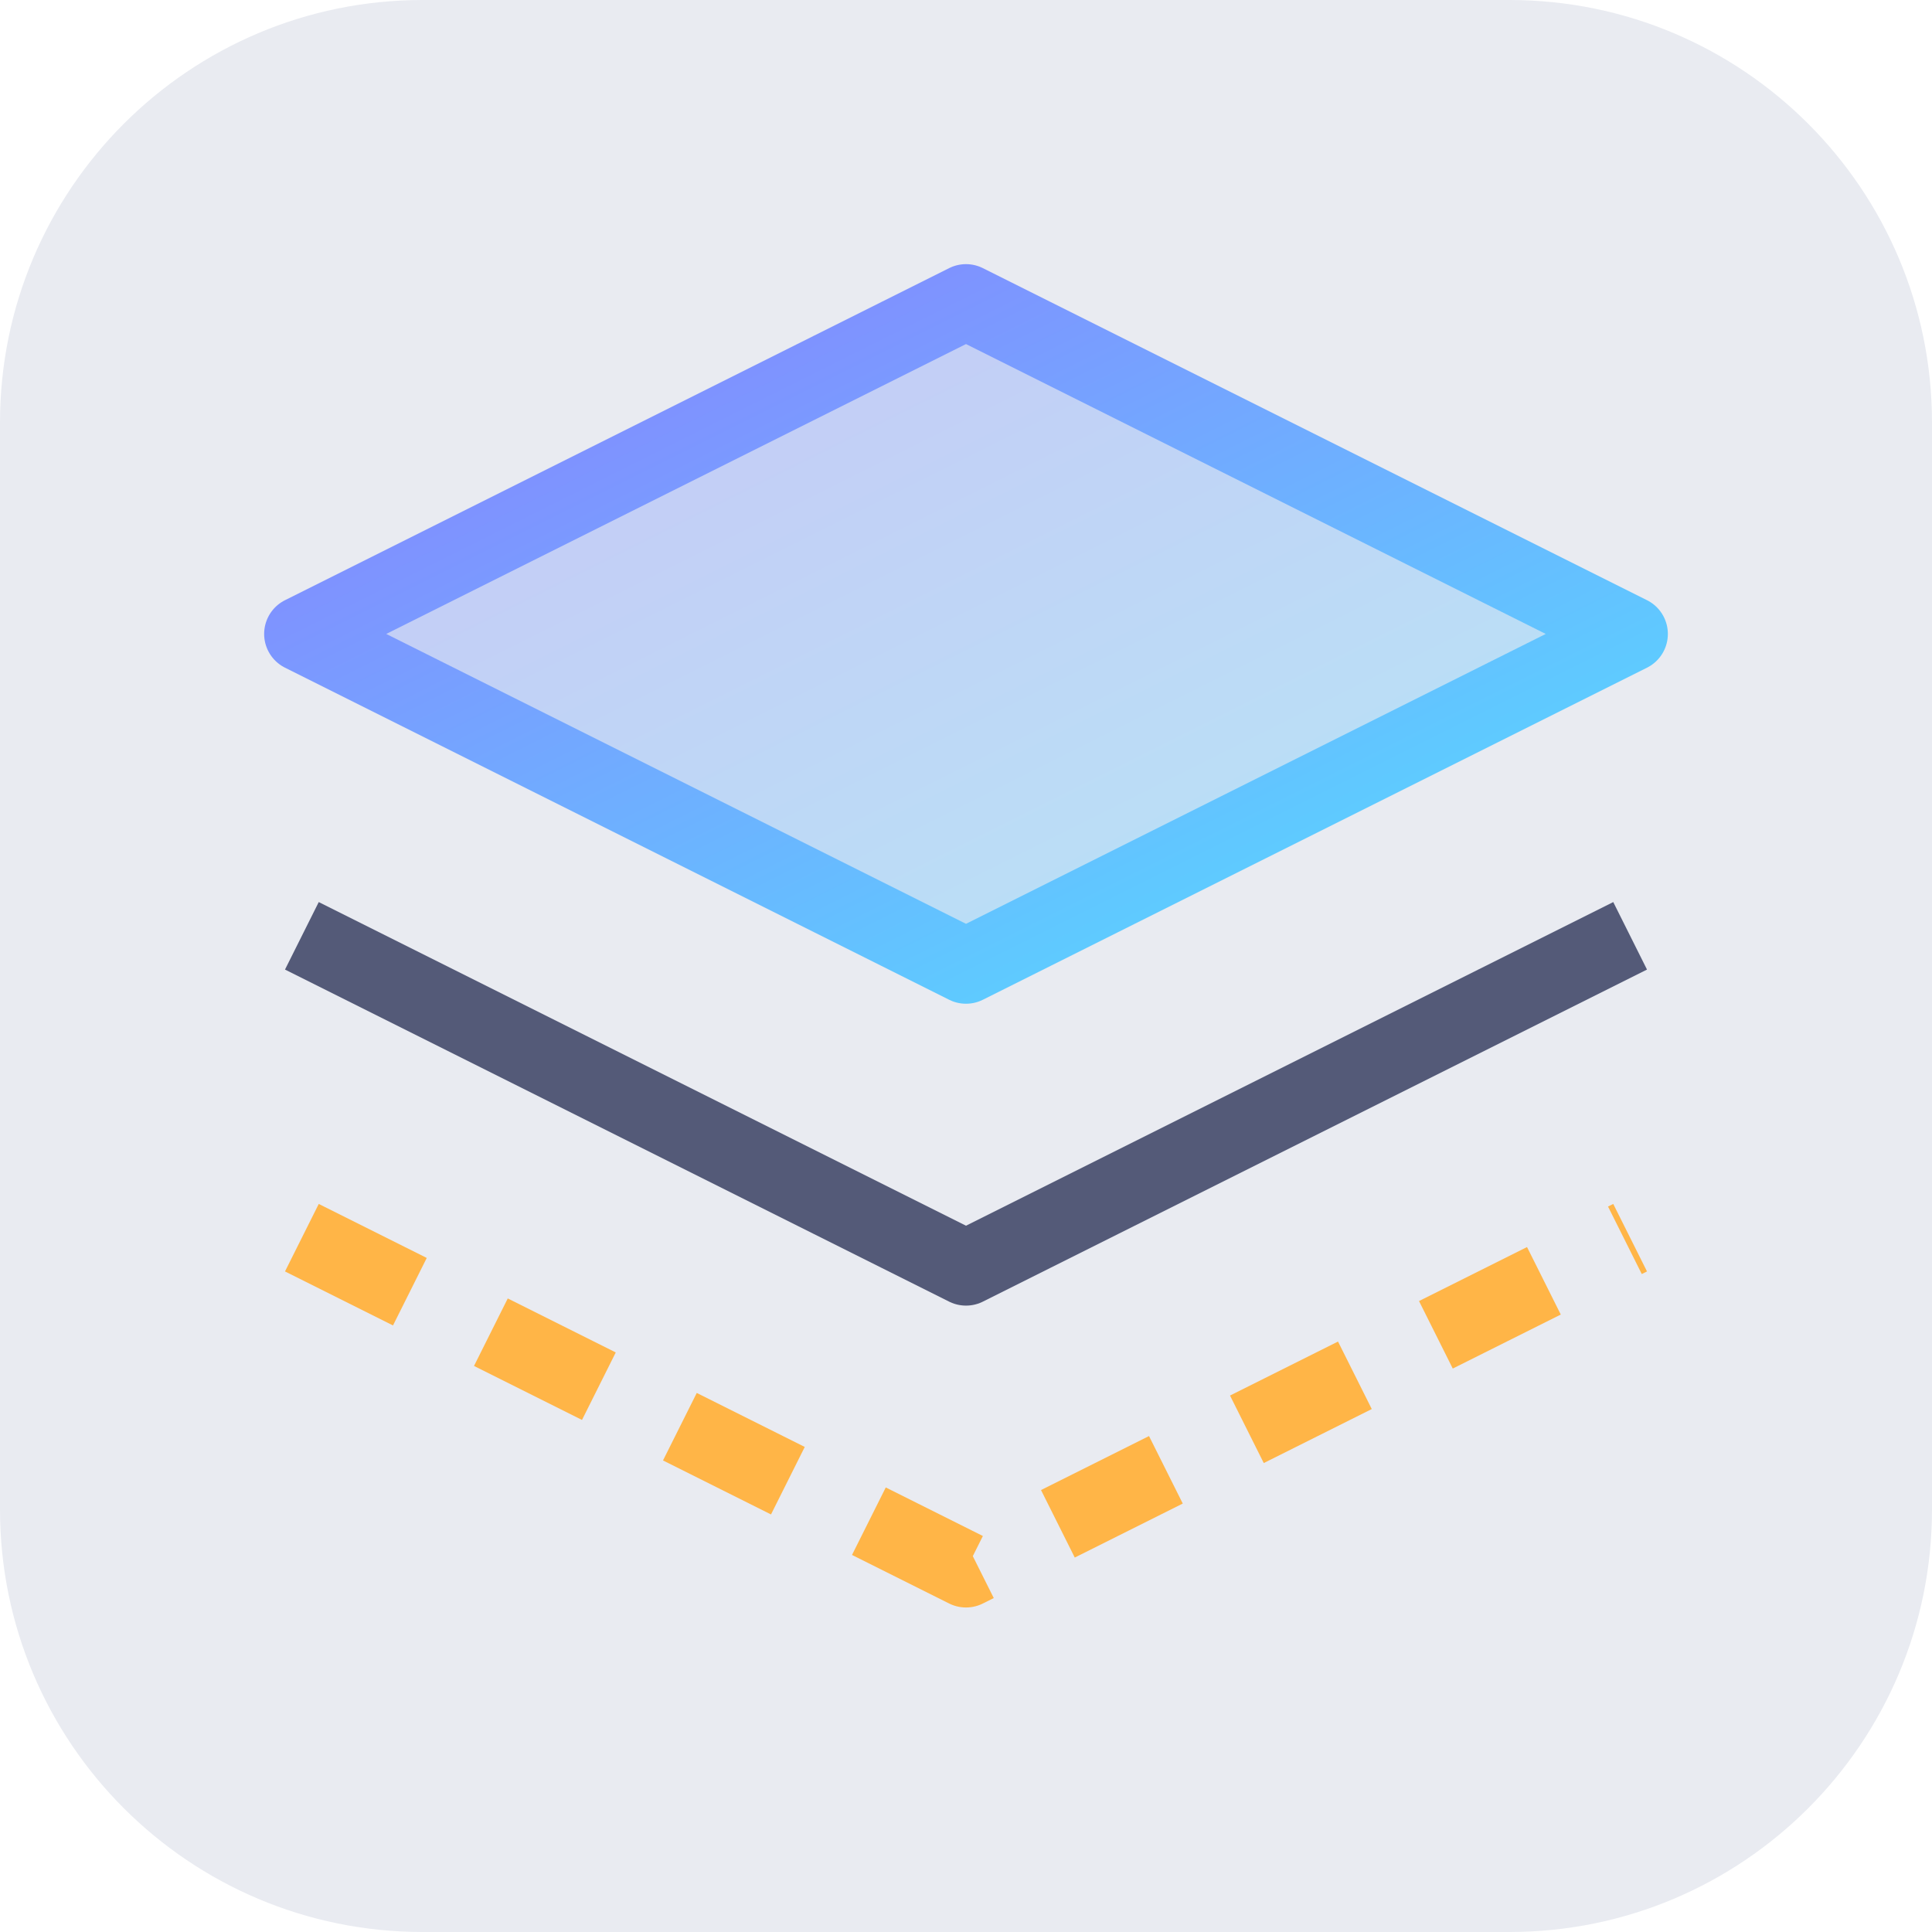
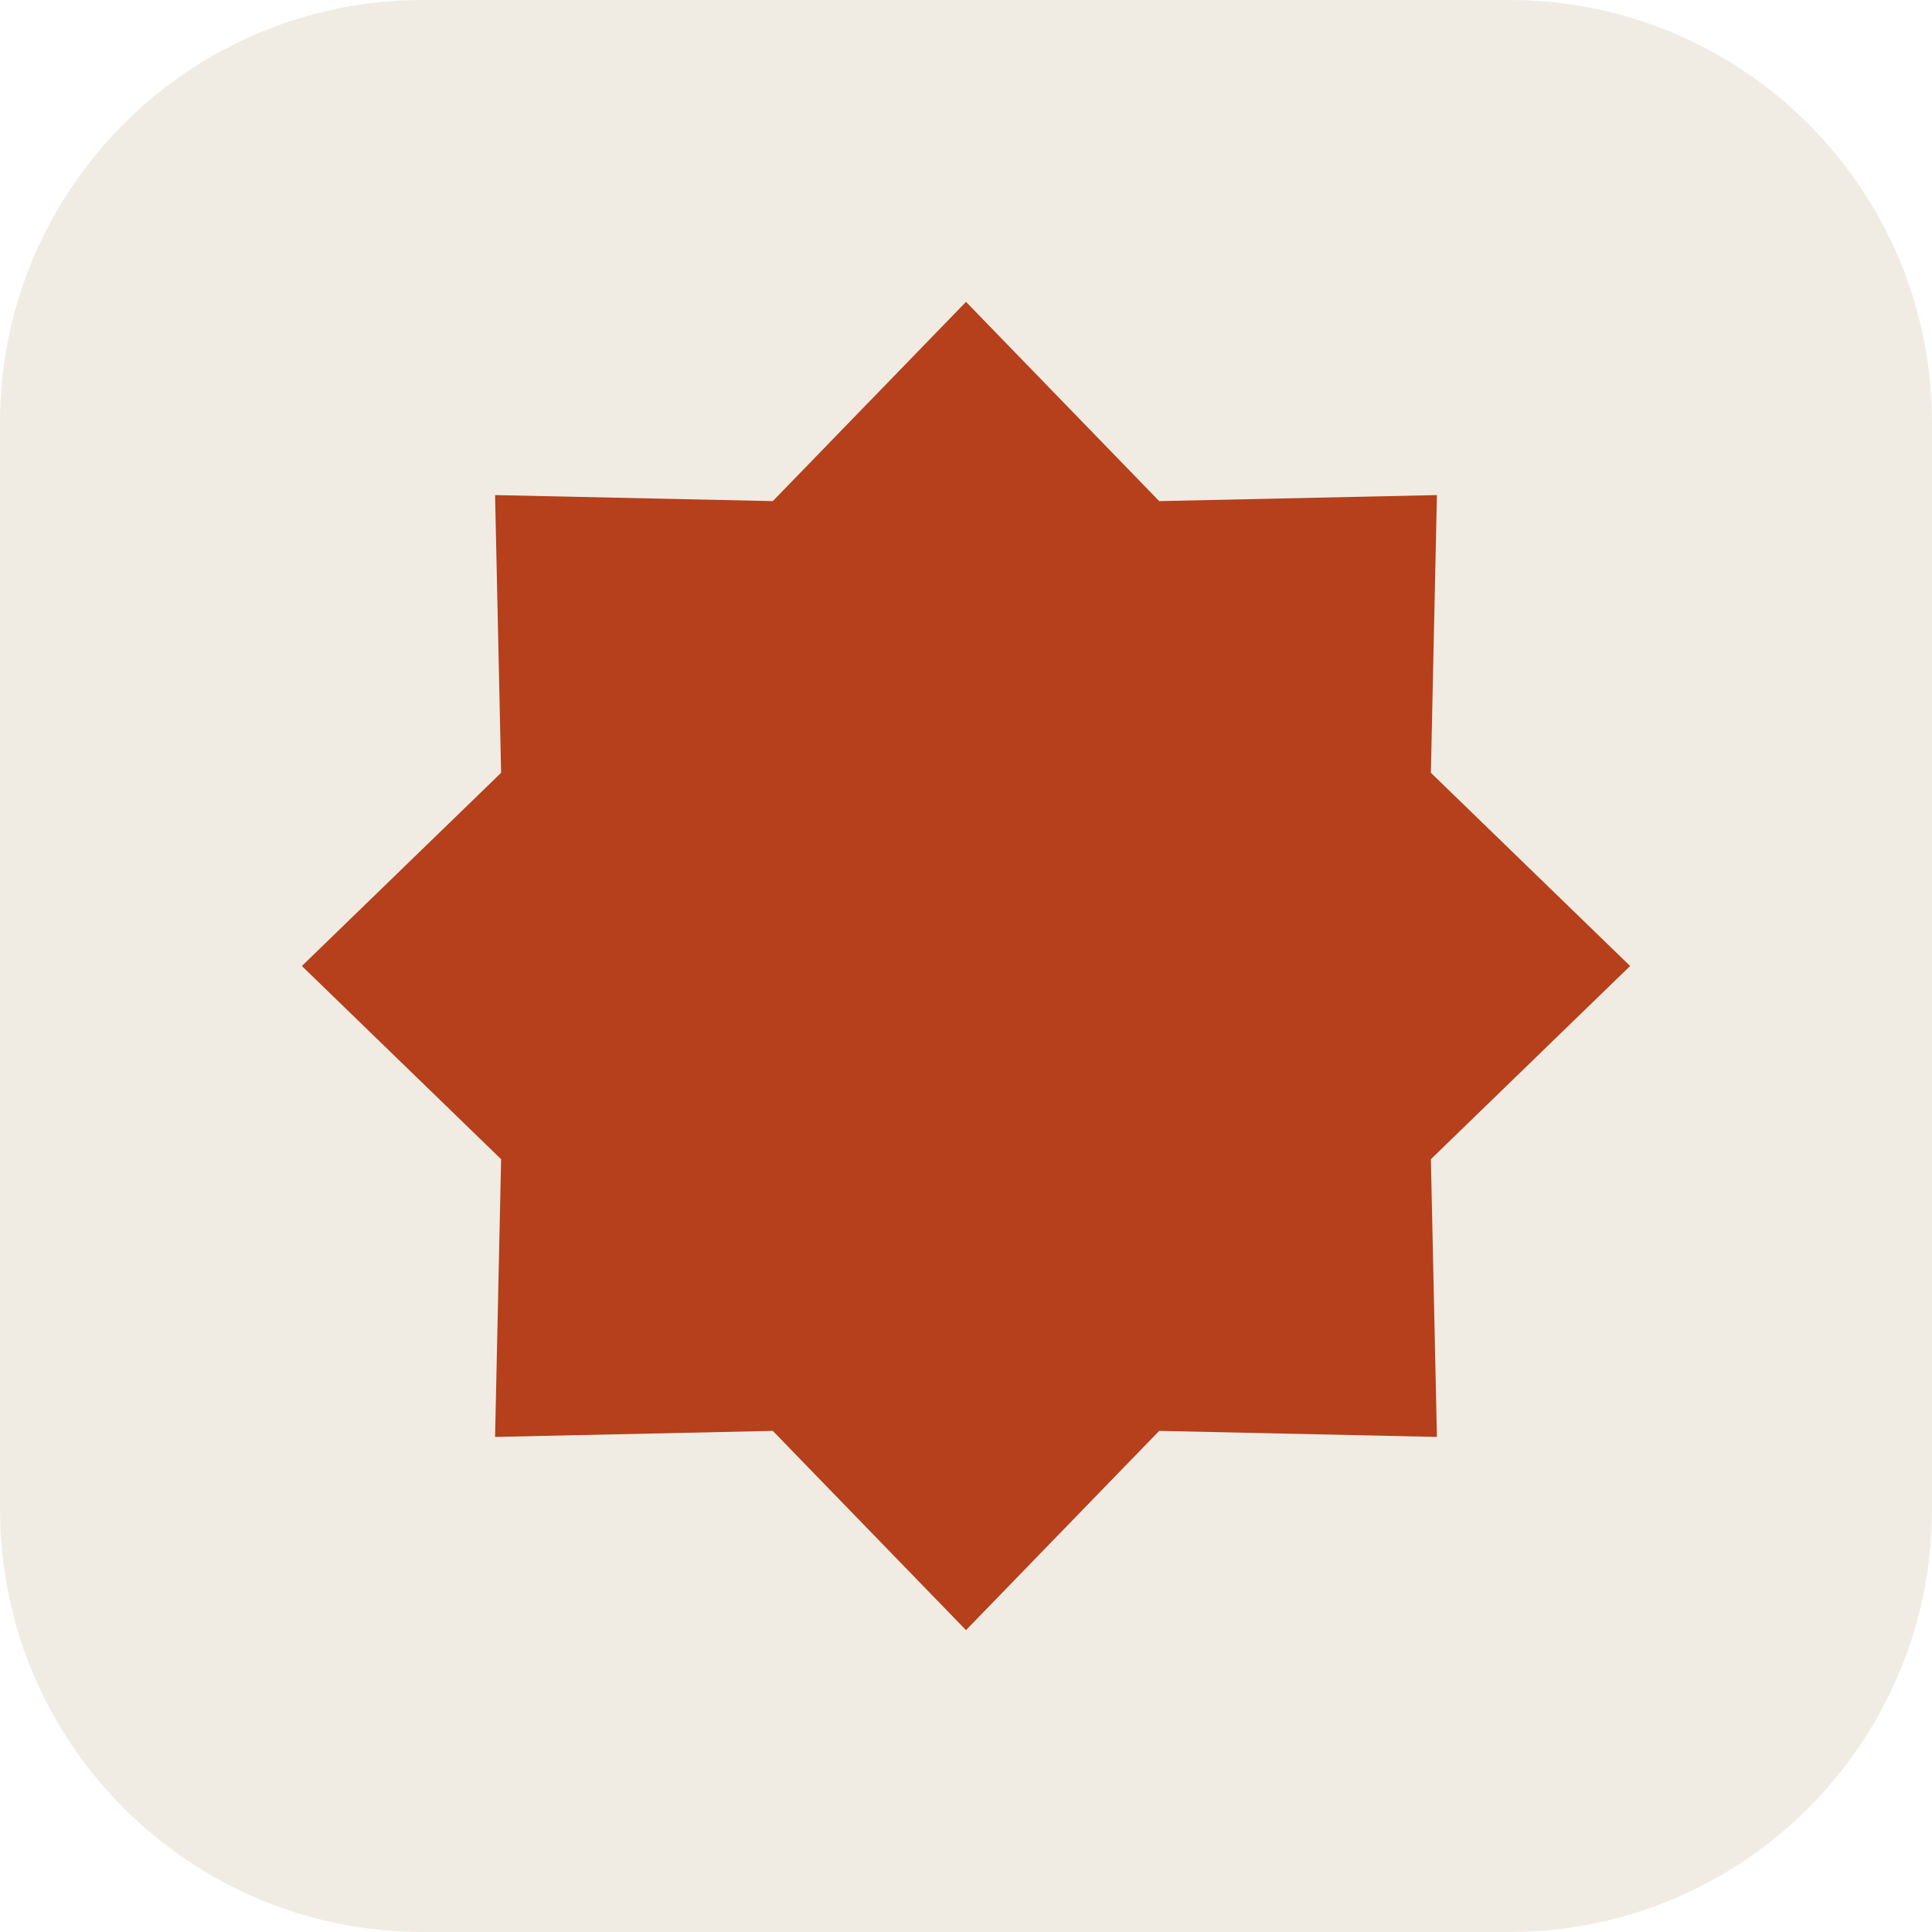
- <svg xmlns="http://www.w3.org/2000/svg" viewBox="0 0 64 64">
-   <style>
-     .bg{fill:#e9ebf1}.mid{stroke:#545a78}
-     @media (prefers-color-scheme: dark){.bg{fill:#05061a}.mid{stroke:#9ba1c9}}
-   </style>
-   <rect class="bg" width="64" height="64" rx="14" />
-   <defs>
-     <linearGradient id="g" x1="0" y1="0" x2="1" y2="1">
-       <stop offset="0" stop-color="#8b7dff" />
-       <stop offset="1" stop-color="#52e0ff" />
-     </linearGradient>
-   </defs>
-   <path d="M32 10 54 21 32 32 10 21Z" fill="url(#g)" fill-opacity=".35" stroke="url(#g)" stroke-width="2.5" stroke-linejoin="round" />
-   <path class="mid" d="M10 31 32 42 54 31" fill="none" stroke-width="2.5" stroke-linejoin="round" />
-   <path d="M10 41 32 52 54 41" fill="none" stroke="#ffb547" stroke-width="2.5" stroke-dasharray="4 3" stroke-linejoin="round" />
+ <svg xmlns="http://www.w3.org/2000/svg" viewBox="-16 -16 32 32">
+   <style>.bg{fill:#f1ece3}.s{fill:#b5401b}@media (prefers-color-scheme: dark){.bg{fill:#0d0c0b}.s{fill:#ff7a45}}</style>
+   <rect class="bg" x="-16" y="-16" width="32" height="32" rx="7" />
+   <path class="s" d="M0-11 3.2-7.7 7.8-7.8 7.7-3.2 11 0 7.7 3.2 7.8 7.8 3.2 7.7 0 11-3.2 7.7-7.8 7.8-7.7 3.2-11 0-7.7-3.2-7.8-7.8-3.2-7.7Z" />
</svg>
